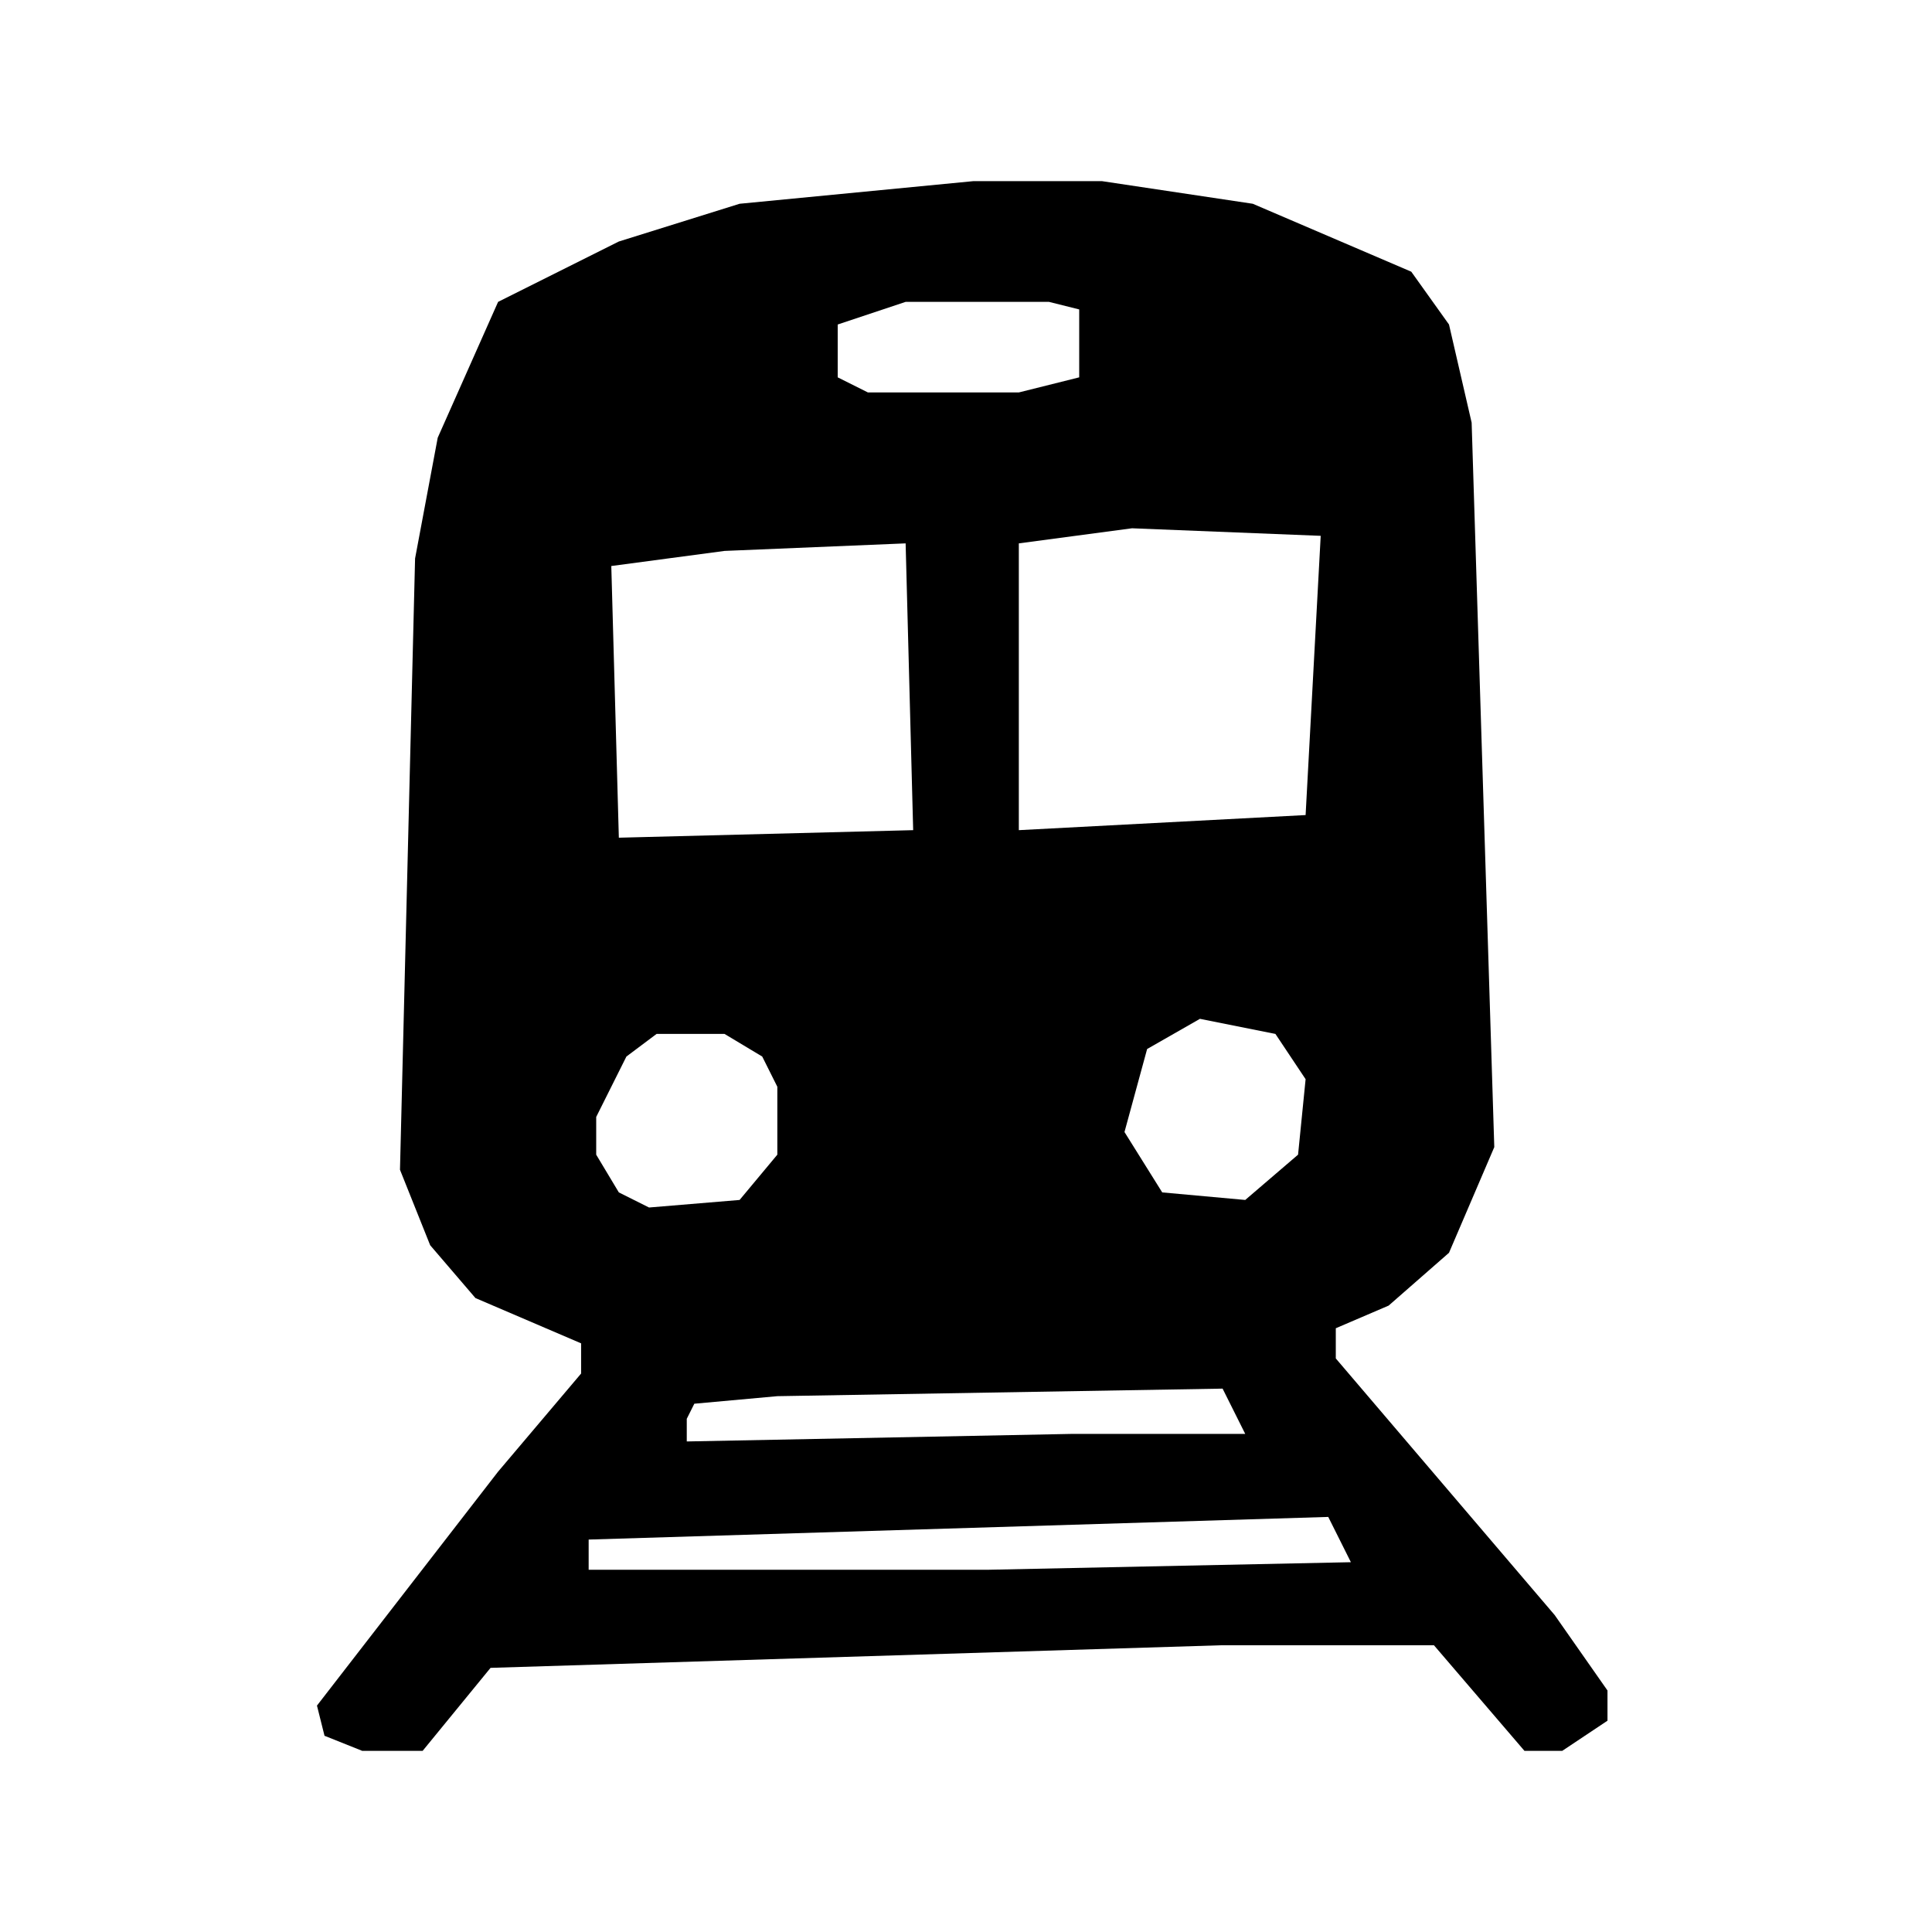
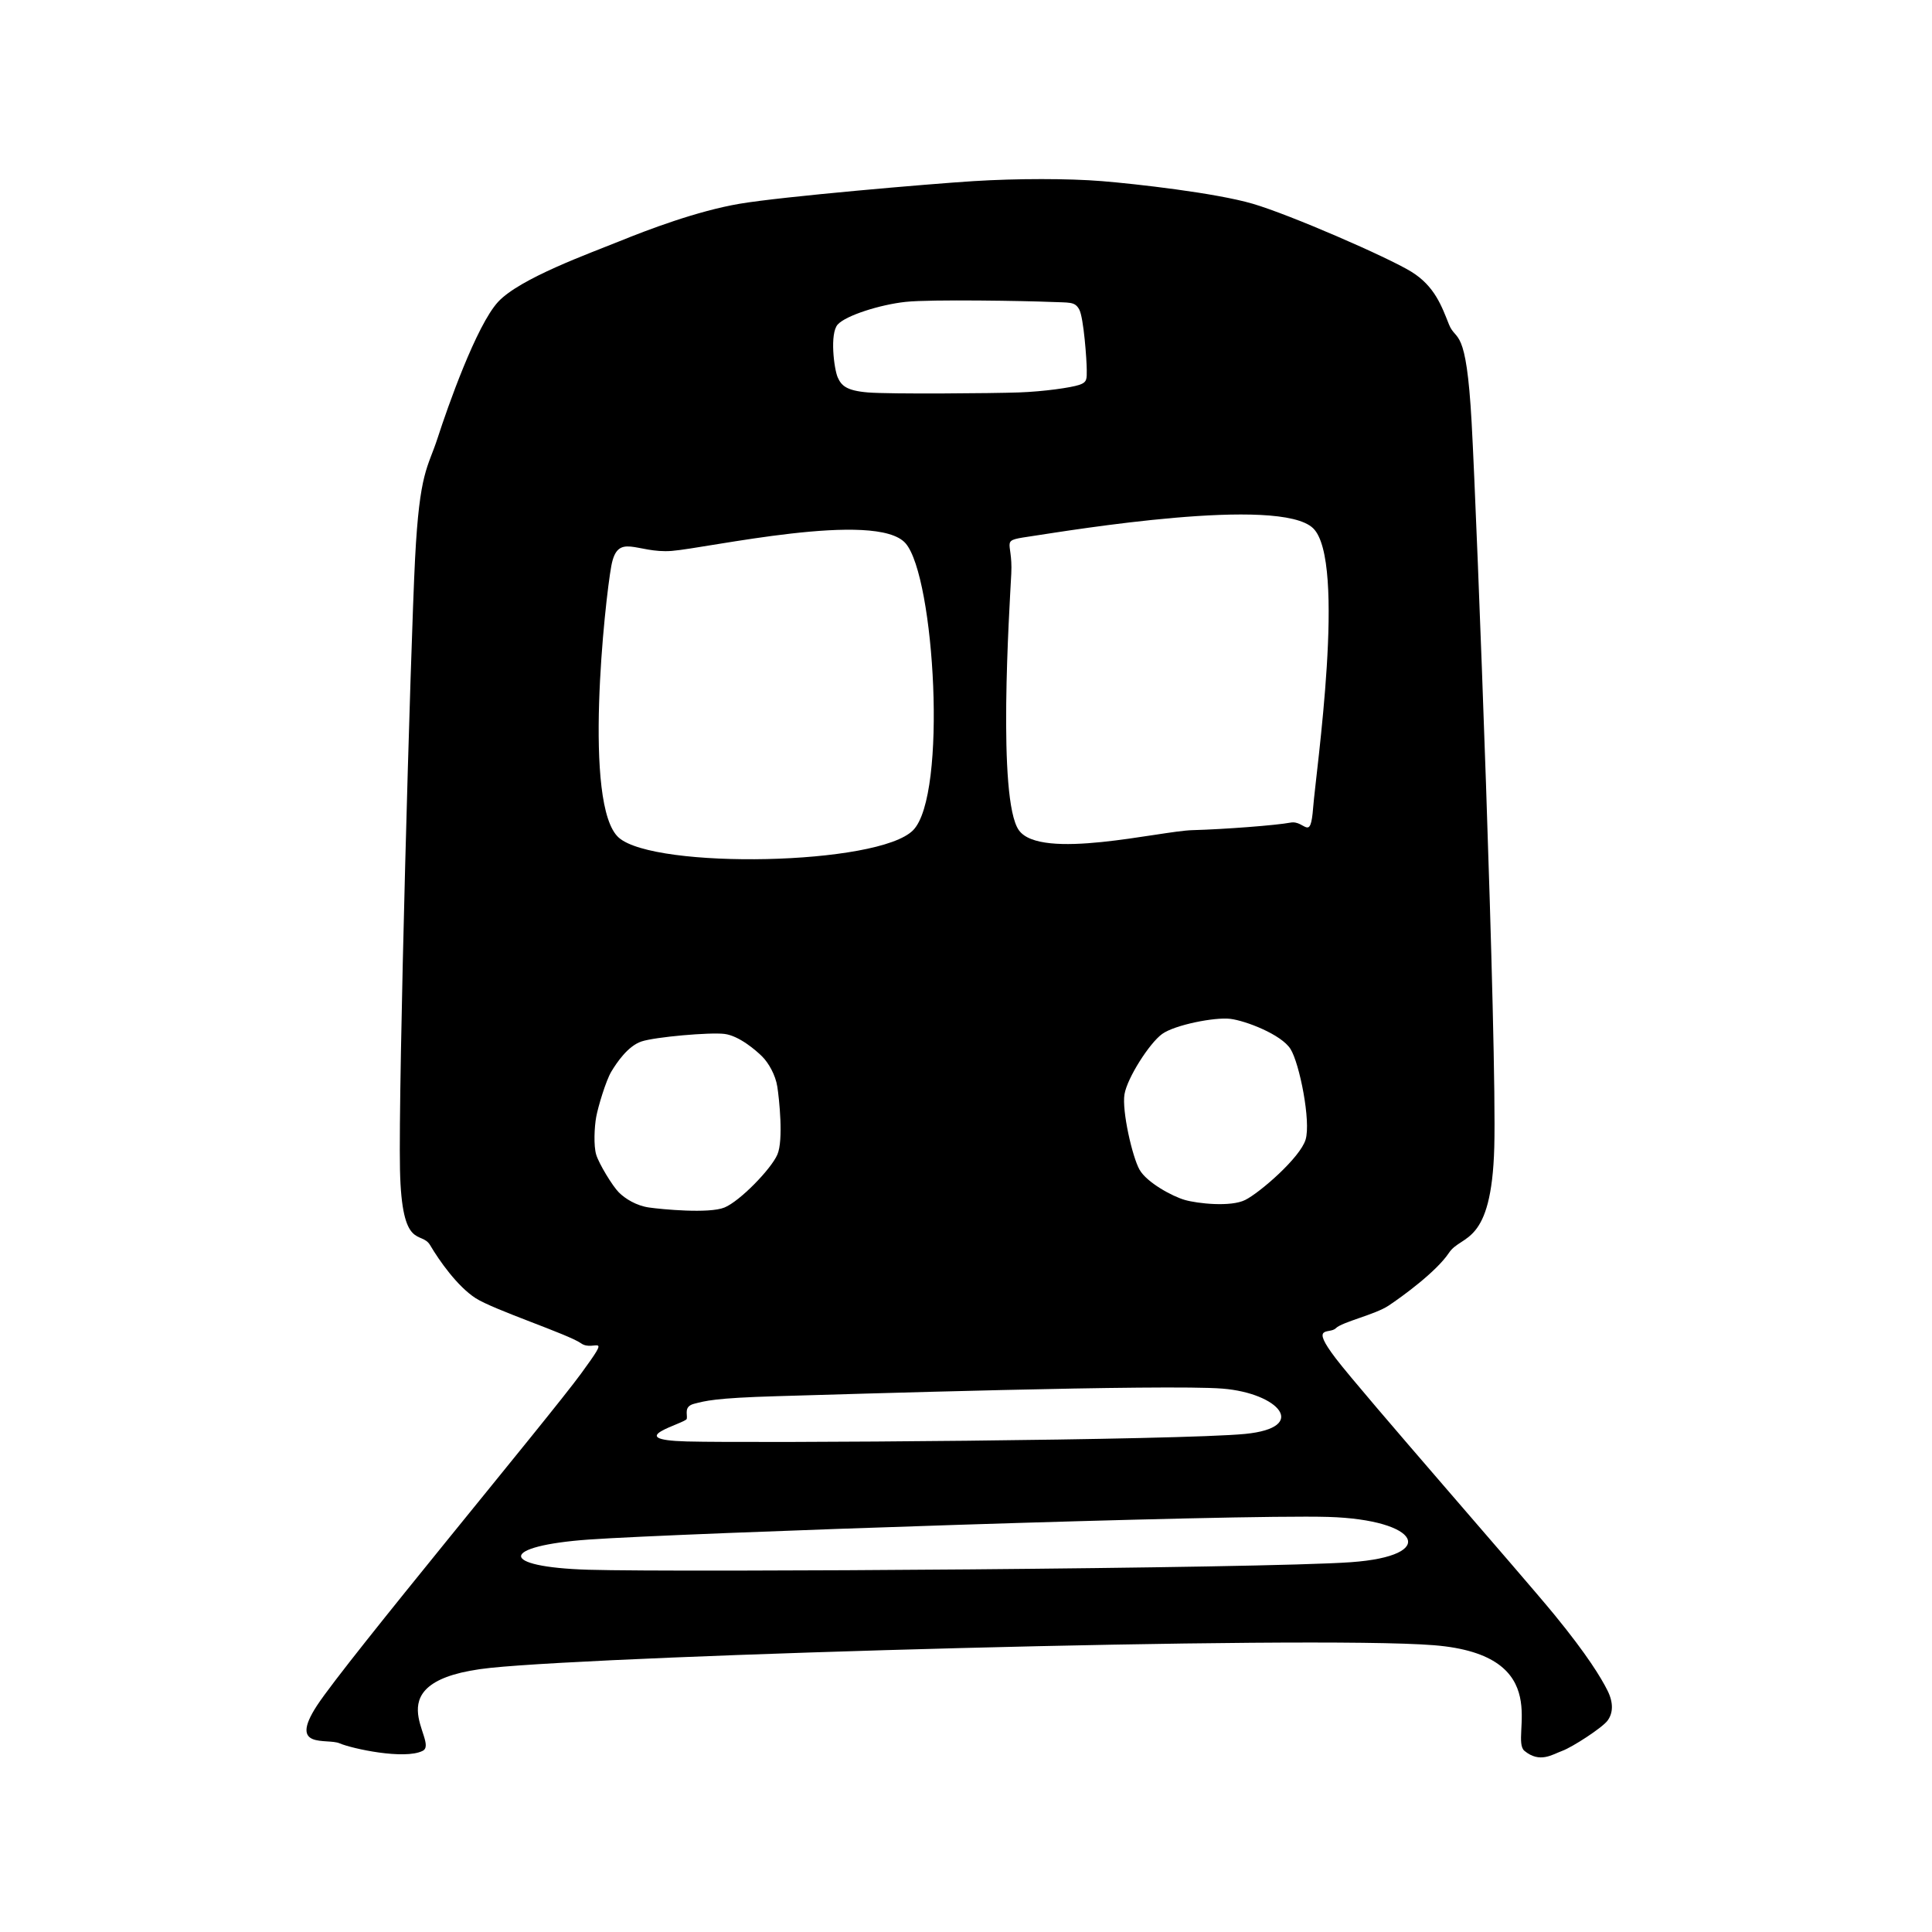
<svg xmlns="http://www.w3.org/2000/svg" viewBox="0 0 256 256" role="img" aria-hidden="true">
-   <path d="M66 195L77 182L77 178L63 172L57 165L53 155L55 74L58 58L66 40L82 32L98 27L129 24L146 24L166 27L187 36L192 43L195 56L198 152L192 166L184 173L177 176L177 180L206 214L213 224L213 228L207 232L202 232L190 218L162 218L65 221L56 232L48 232L43 230L42 226ZM149 150L154 158L165 159L172 153L173 143L169 137L159 135L152 139ZM96 73L81 75L82 111L121 110L120 72ZM131 208L179 207L176 201L78 204L78 208ZM135 107L135 110L173 108L175 71L150 70L135 72ZM142 190L165 190L162 184L103 185L92 186L91 188L91 191ZM143 50L143 41L139 40L120 40L111 43L111 50L115 52L135 52ZM83 140L79 148L79 153L82 158L86 160L98 159L103 153L103 144L101 140L96 137L87 137Z" fill="currentColor" fill-rule="evenodd" />
+   <path d="M42 226C45.84 220.12 72.8 187.76 77 182C81.2 176.24 78.68 179.2 77 178C75.32 176.8 65.4 173.56 63 172C60.6 170.44 58.2 167.04 57 165C55.8 162.96 53.24 165.92 53 155C52.76 144.08 54.4 85.64 55 74C55.6 62.36 56.68 62.08 58 58C59.32 53.92 63.12 43.12 66 40C68.88 36.88 78.16 33.56 82 32C85.84 30.44 92.36 27.96 98 27C103.64 26.04 123.24 24.36 129 24C134.76 23.64 141.56 23.64 146 24C150.44 24.36 161.08 25.56 166 27C170.92 28.44 183.88 34.08 187 36C190.12 37.92 191.04 40.6 192 43C192.96 45.4 194.28 42.92 195 56C195.72 69.08 198.36 138.8 198 152C197.64 165.2 193.68 163.48 192 166C190.32 168.52 185.8 171.8 184 173C182.2 174.2 177.84 175.16 177 176C176.16 176.84 173.52 175.44 177 180C180.48 184.56 201.68 208.72 206 214C210.32 219.28 212.16 222.32 213 224C213.84 225.68 213.72 227.04 213 228C212.28 228.96 208.32 231.52 207 232C205.68 232.48 204.04 233.68 202 232C199.96 230.32 206.44 219.32 190 218C173.56 216.68 81.08 219.32 65 221C48.92 222.68 58.4 230.8 56 232C53.6 233.2 46.68 231.72 45 231C43.32 230.28 38.16 231.88 42 226ZM78 204C66.24 204.84 65.88 207.64 78 208C90.12 208.36 167.24 207.84 179 207C190.76 206.16 188.12 201.36 176 201C163.88 200.64 89.76 203.16 78 204ZM79 148C78.76 149.32 78.64 151.8 79 153C79.36 154.2 81.16 157.16 82 158C82.84 158.84 84.32 159.76 86 160C87.68 160.24 93.96 160.84 96 160C98.04 159.16 102.16 154.92 103 153C103.84 151.08 103.24 145.56 103 144C102.76 142.44 101.84 140.84 101 140C100.16 139.16 97.92 137.24 96 137C94.08 136.76 86.8 137.4 85 138C83.2 138.6 81.72 140.8 81 142C80.28 143.2 79.24 146.68 79 148ZM81 75C80.16 79.56 77.2 106.8 82 111C86.8 115.2 116.44 114.68 121 110C125.56 105.32 123.84 76.44 120 72C116.16 67.56 93.68 72.64 89 73C84.32 73.36 81.84 70.44 81 75ZM91 188C90.88 188.6 82.12 190.76 91 191C99.88 191.24 156.48 190.84 165 190C173.52 189.16 169.44 184.6 162 184C154.56 183.4 111.4 184.76 103 185C94.6 185.24 93.44 185.64 92 186C90.56 186.36 91.12 187.4 91 188ZM111 43C109.92 44.2 110.52 48.92 111 50C111.48 51.08 112.12 51.76 115 52C117.88 52.24 131.64 52.12 135 52C138.36 51.88 141.92 51.36 143 51C144.08 50.64 144 50.2 144 49C144 47.8 143.6 42.08 143 41C142.4 39.92 141.76 40.12 139 40C136.24 39.88 123.36 39.64 120 40C116.64 40.36 112.08 41.8 111 43ZM134 76C133.76 80.68 132.12 105.92 135 110C137.88 114.08 153.68 110.12 158 110C162.32 109.88 169.08 109.36 171 109C172.92 108.64 173.64 111.68 174 107C174.36 102.32 178.44 74.32 174 70C169.56 65.68 141.8 70.28 137 71C132.2 71.72 134.24 71.32 134 76ZM149 145C148.64 147.16 150.04 153.32 151 155C151.96 156.68 155.32 158.52 157 159C158.68 159.48 163.08 159.96 165 159C166.92 158.04 172.28 153.4 173 151C173.72 148.6 172.2 140.92 171 139C169.8 137.08 165.04 135.24 163 135C160.96 134.76 155.68 135.8 154 137C152.32 138.2 149.36 142.84 149 145Z" fill="currentColor" fill-rule="evenodd" />
</svg>
